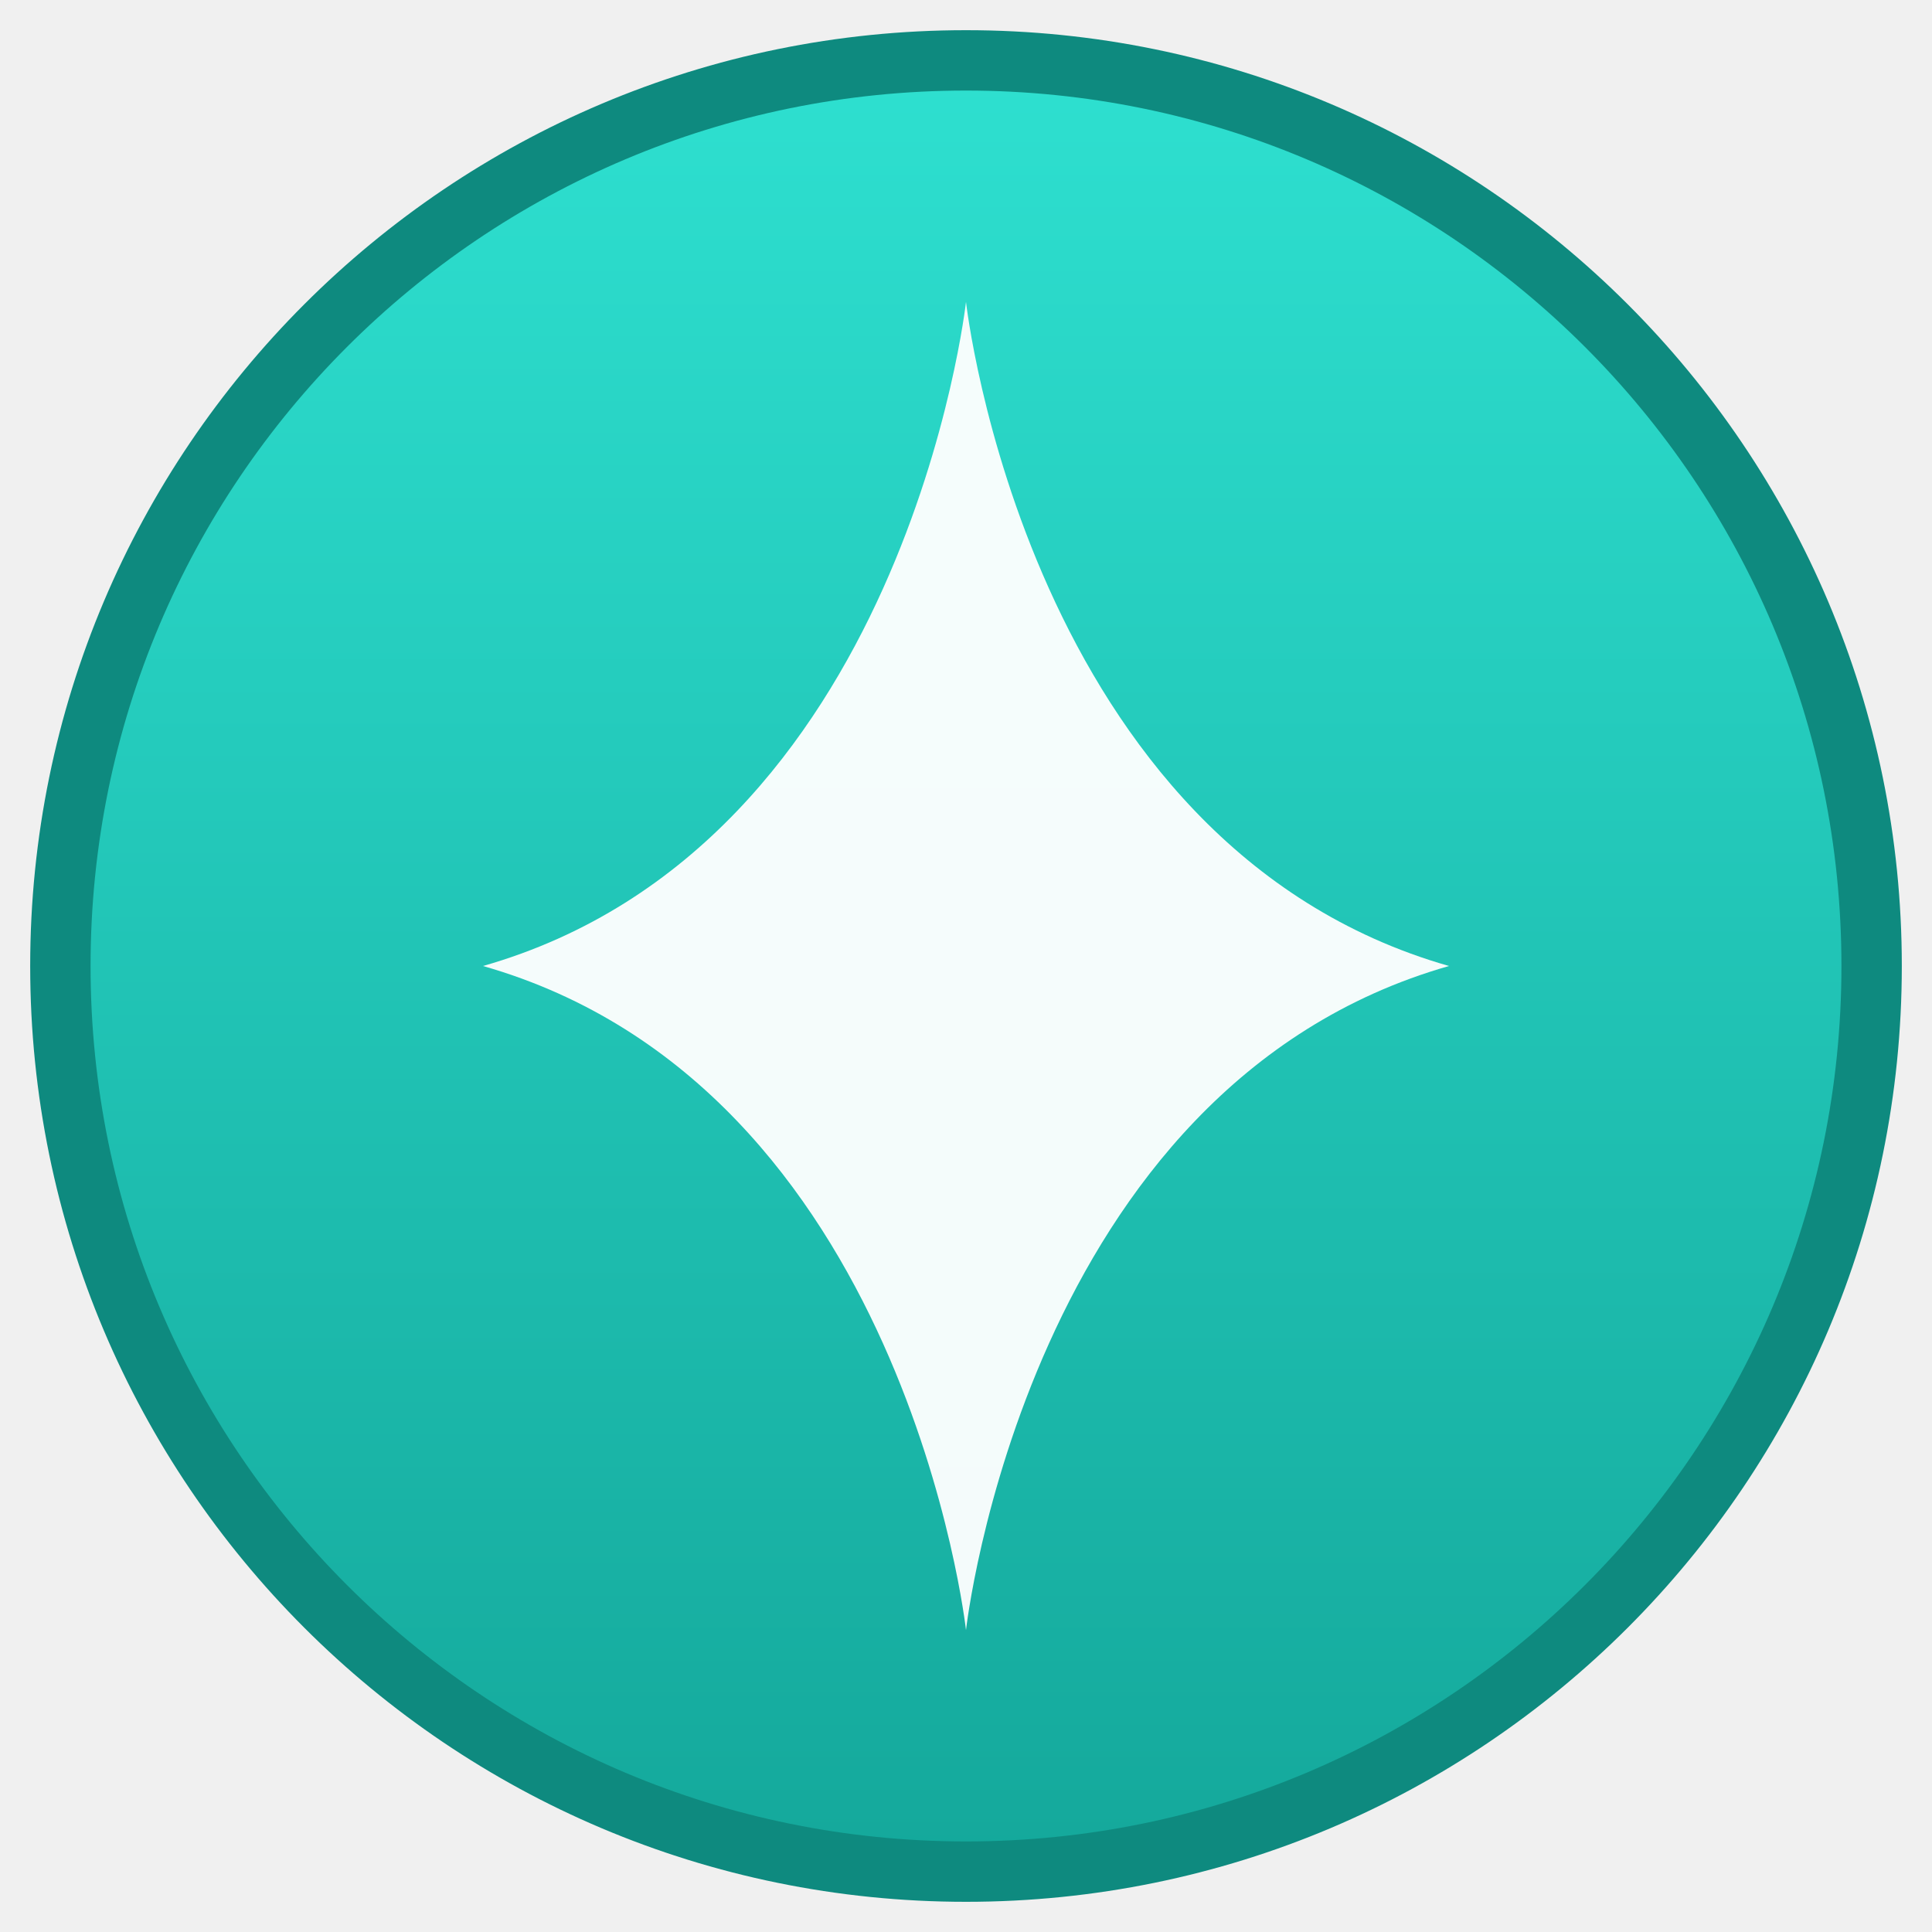
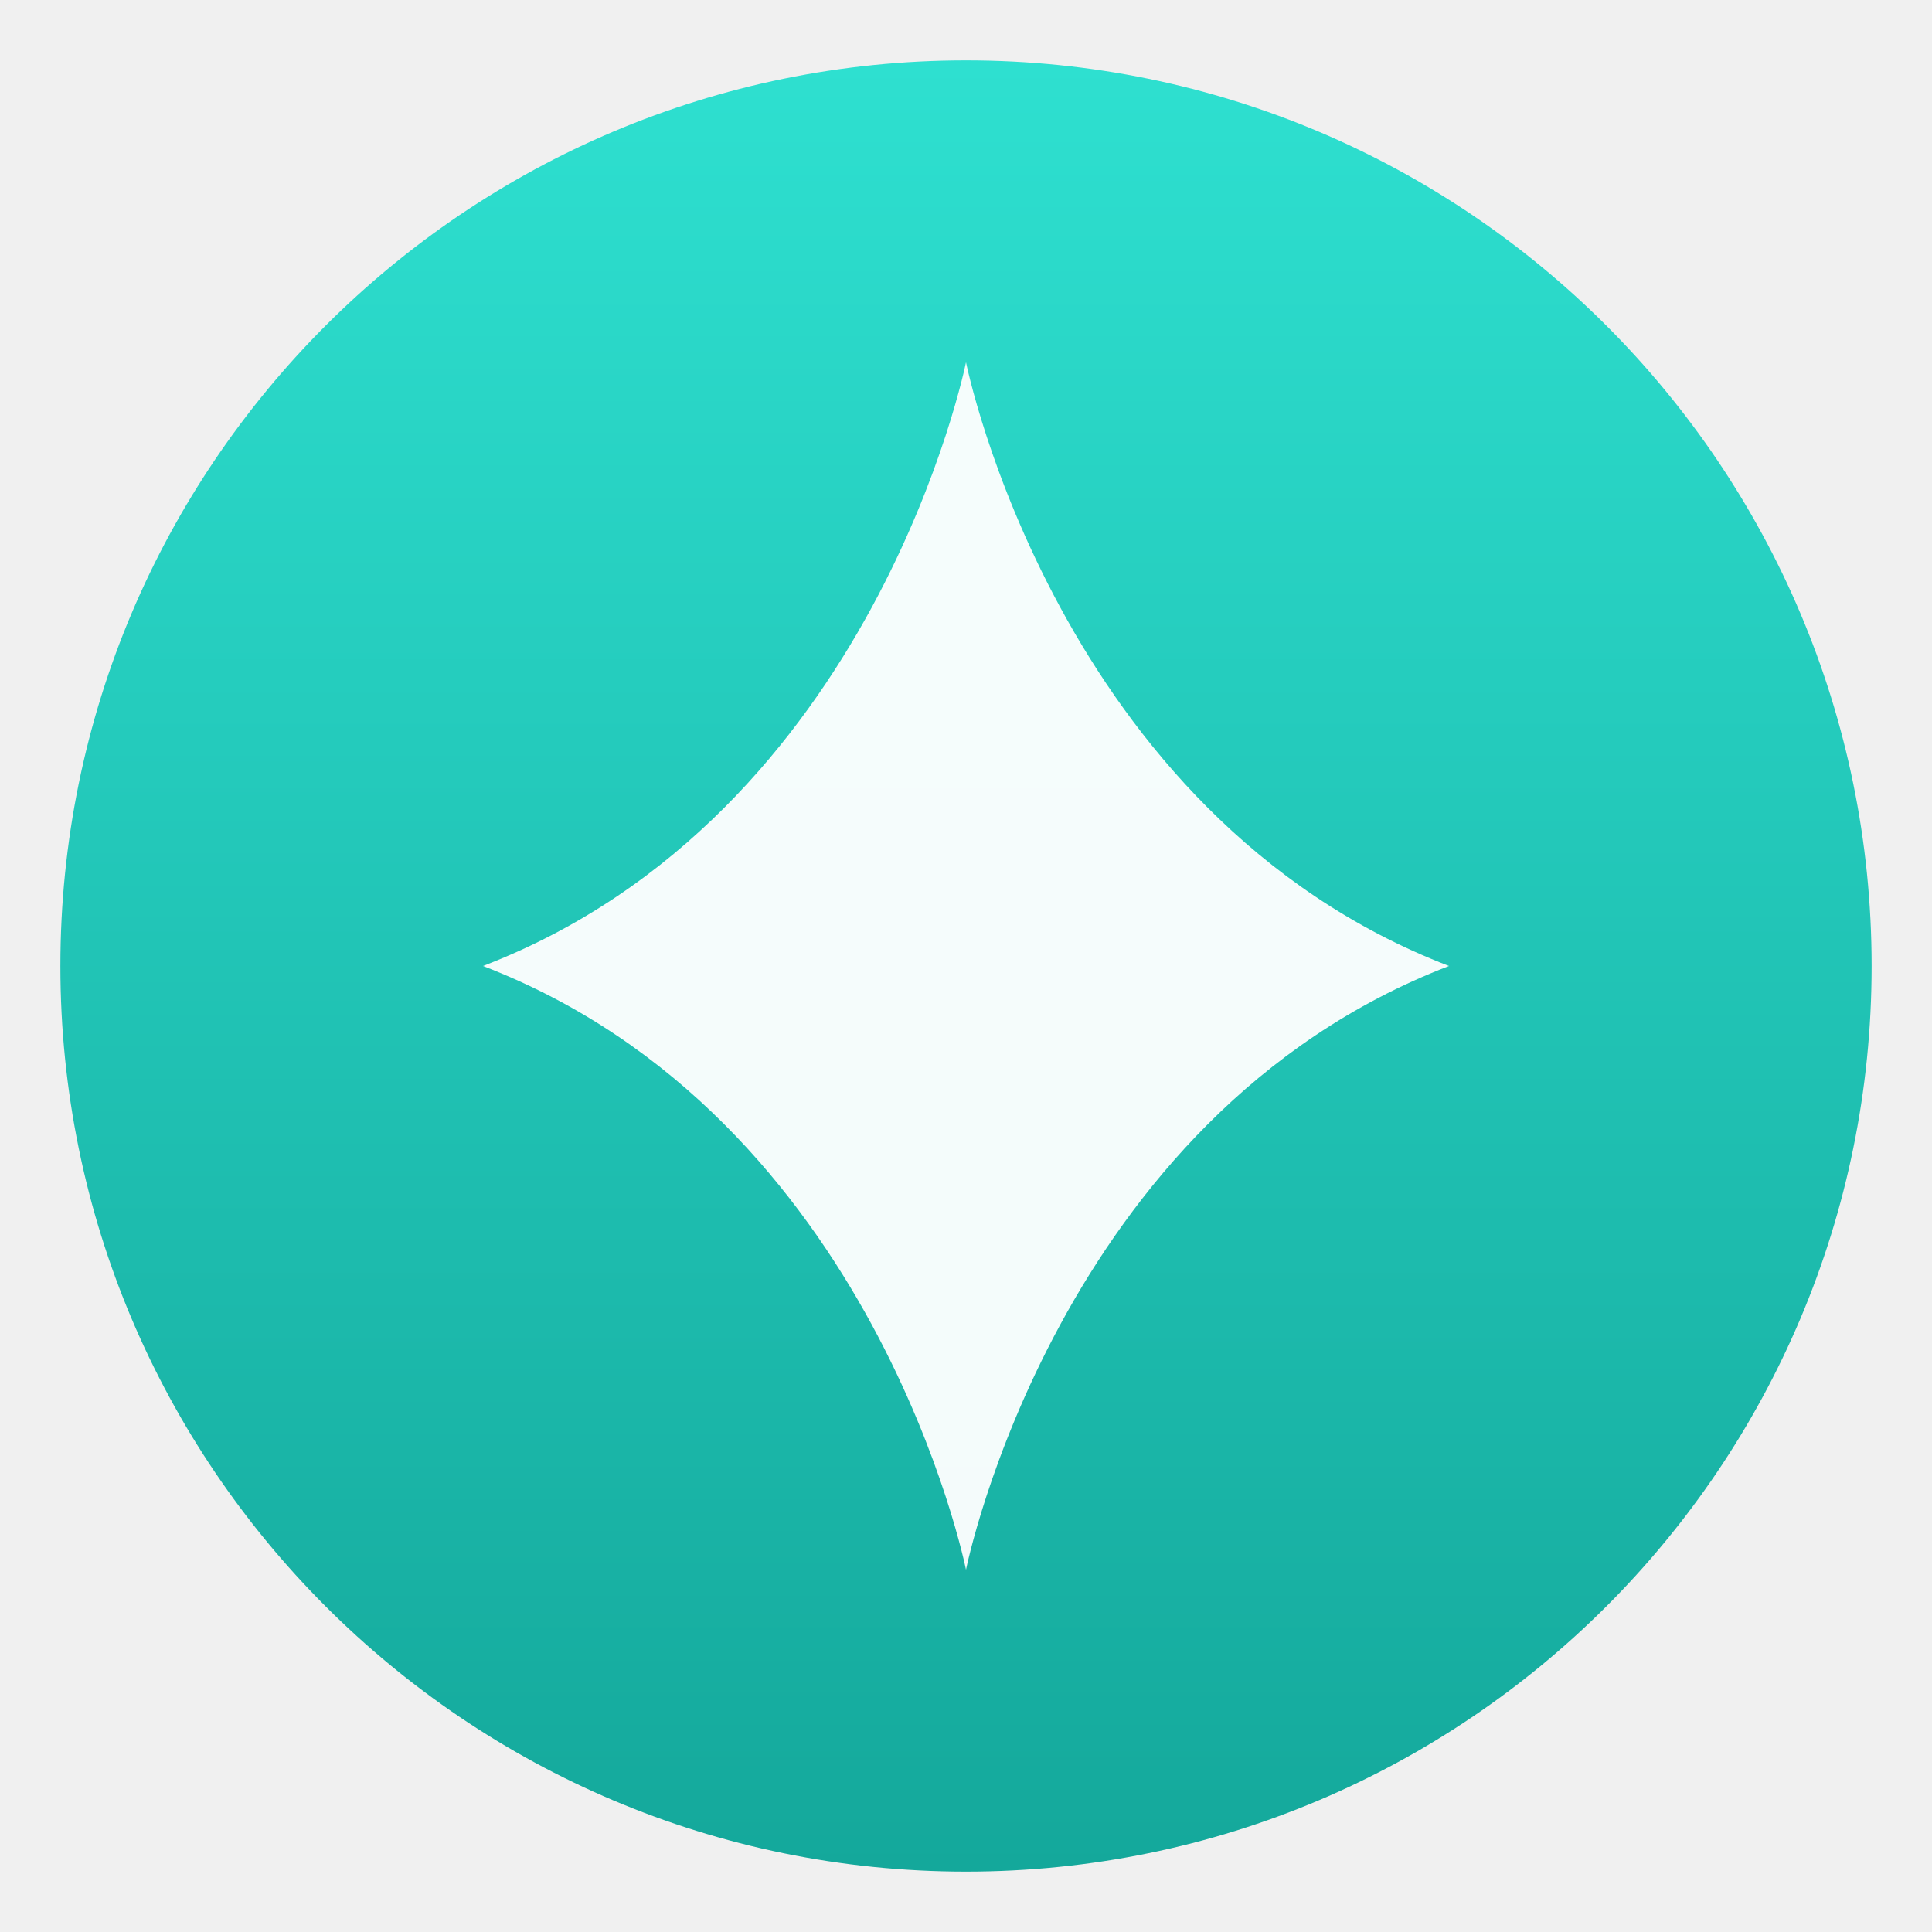
<svg xmlns="http://www.w3.org/2000/svg" viewBox="0 0 32 32">
  <defs>
    <linearGradient id="g" x1="0%" y1="0%" x2="0%" y2="100%">
      <stop offset="0%" stop-color="#2ee0d0" />
      <stop offset="100%" stop-color="#14a89b" />
    </linearGradient>
  </defs>
  <circle cx="16" cy="16" r="15" fill="url(#g)" />
-   <circle cx="16" cy="16" r="15" fill="none" stroke="#0e8a7f" stroke-width="1" />
-   <path d="M16 5 C16 5 17 14 24 16 C17 18 16 27 16 27 C16 27 15 18 8 16 C15 14 16 5 16 5 Z" fill="white" opacity="0.95" />
+   <path d="M16 6 C16 6 17.5 13.5 24 16 C17.5 18.5 16 26 16 26 C16 26 14.5 18.5 8 16 C14.5 13.5 16 6 16 6 Z" fill="white" opacity="0.95" />
</svg>
